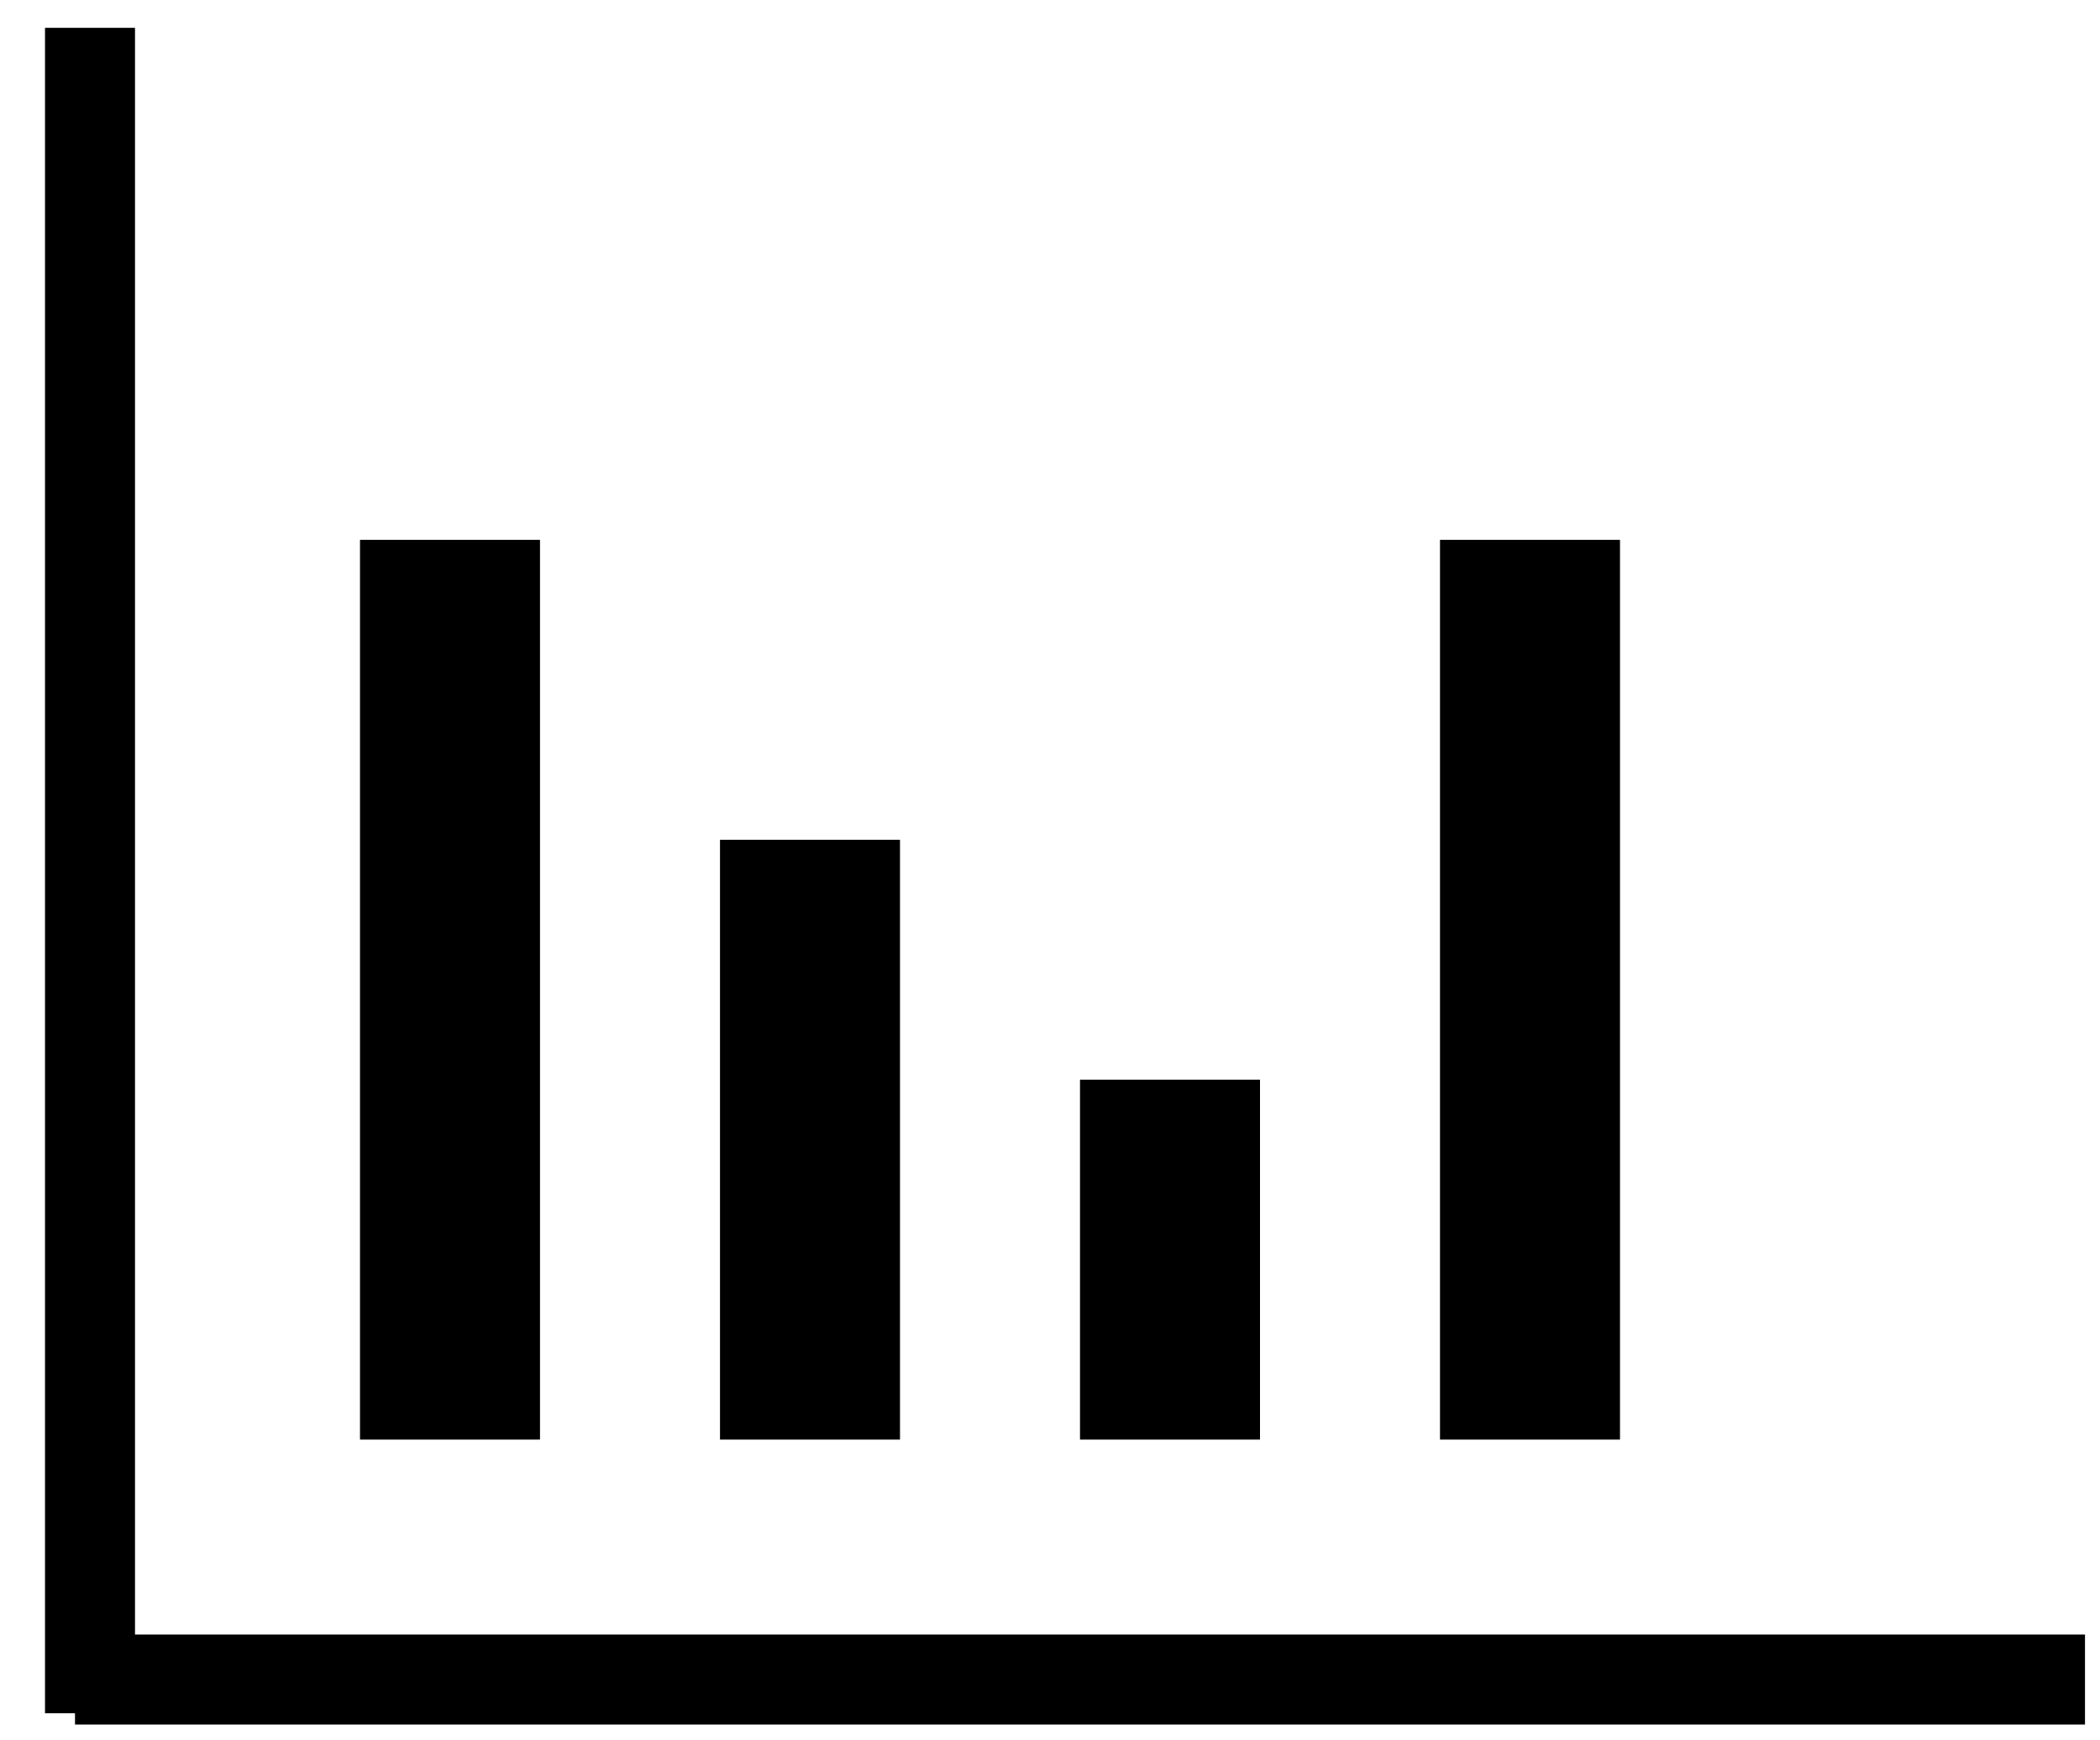
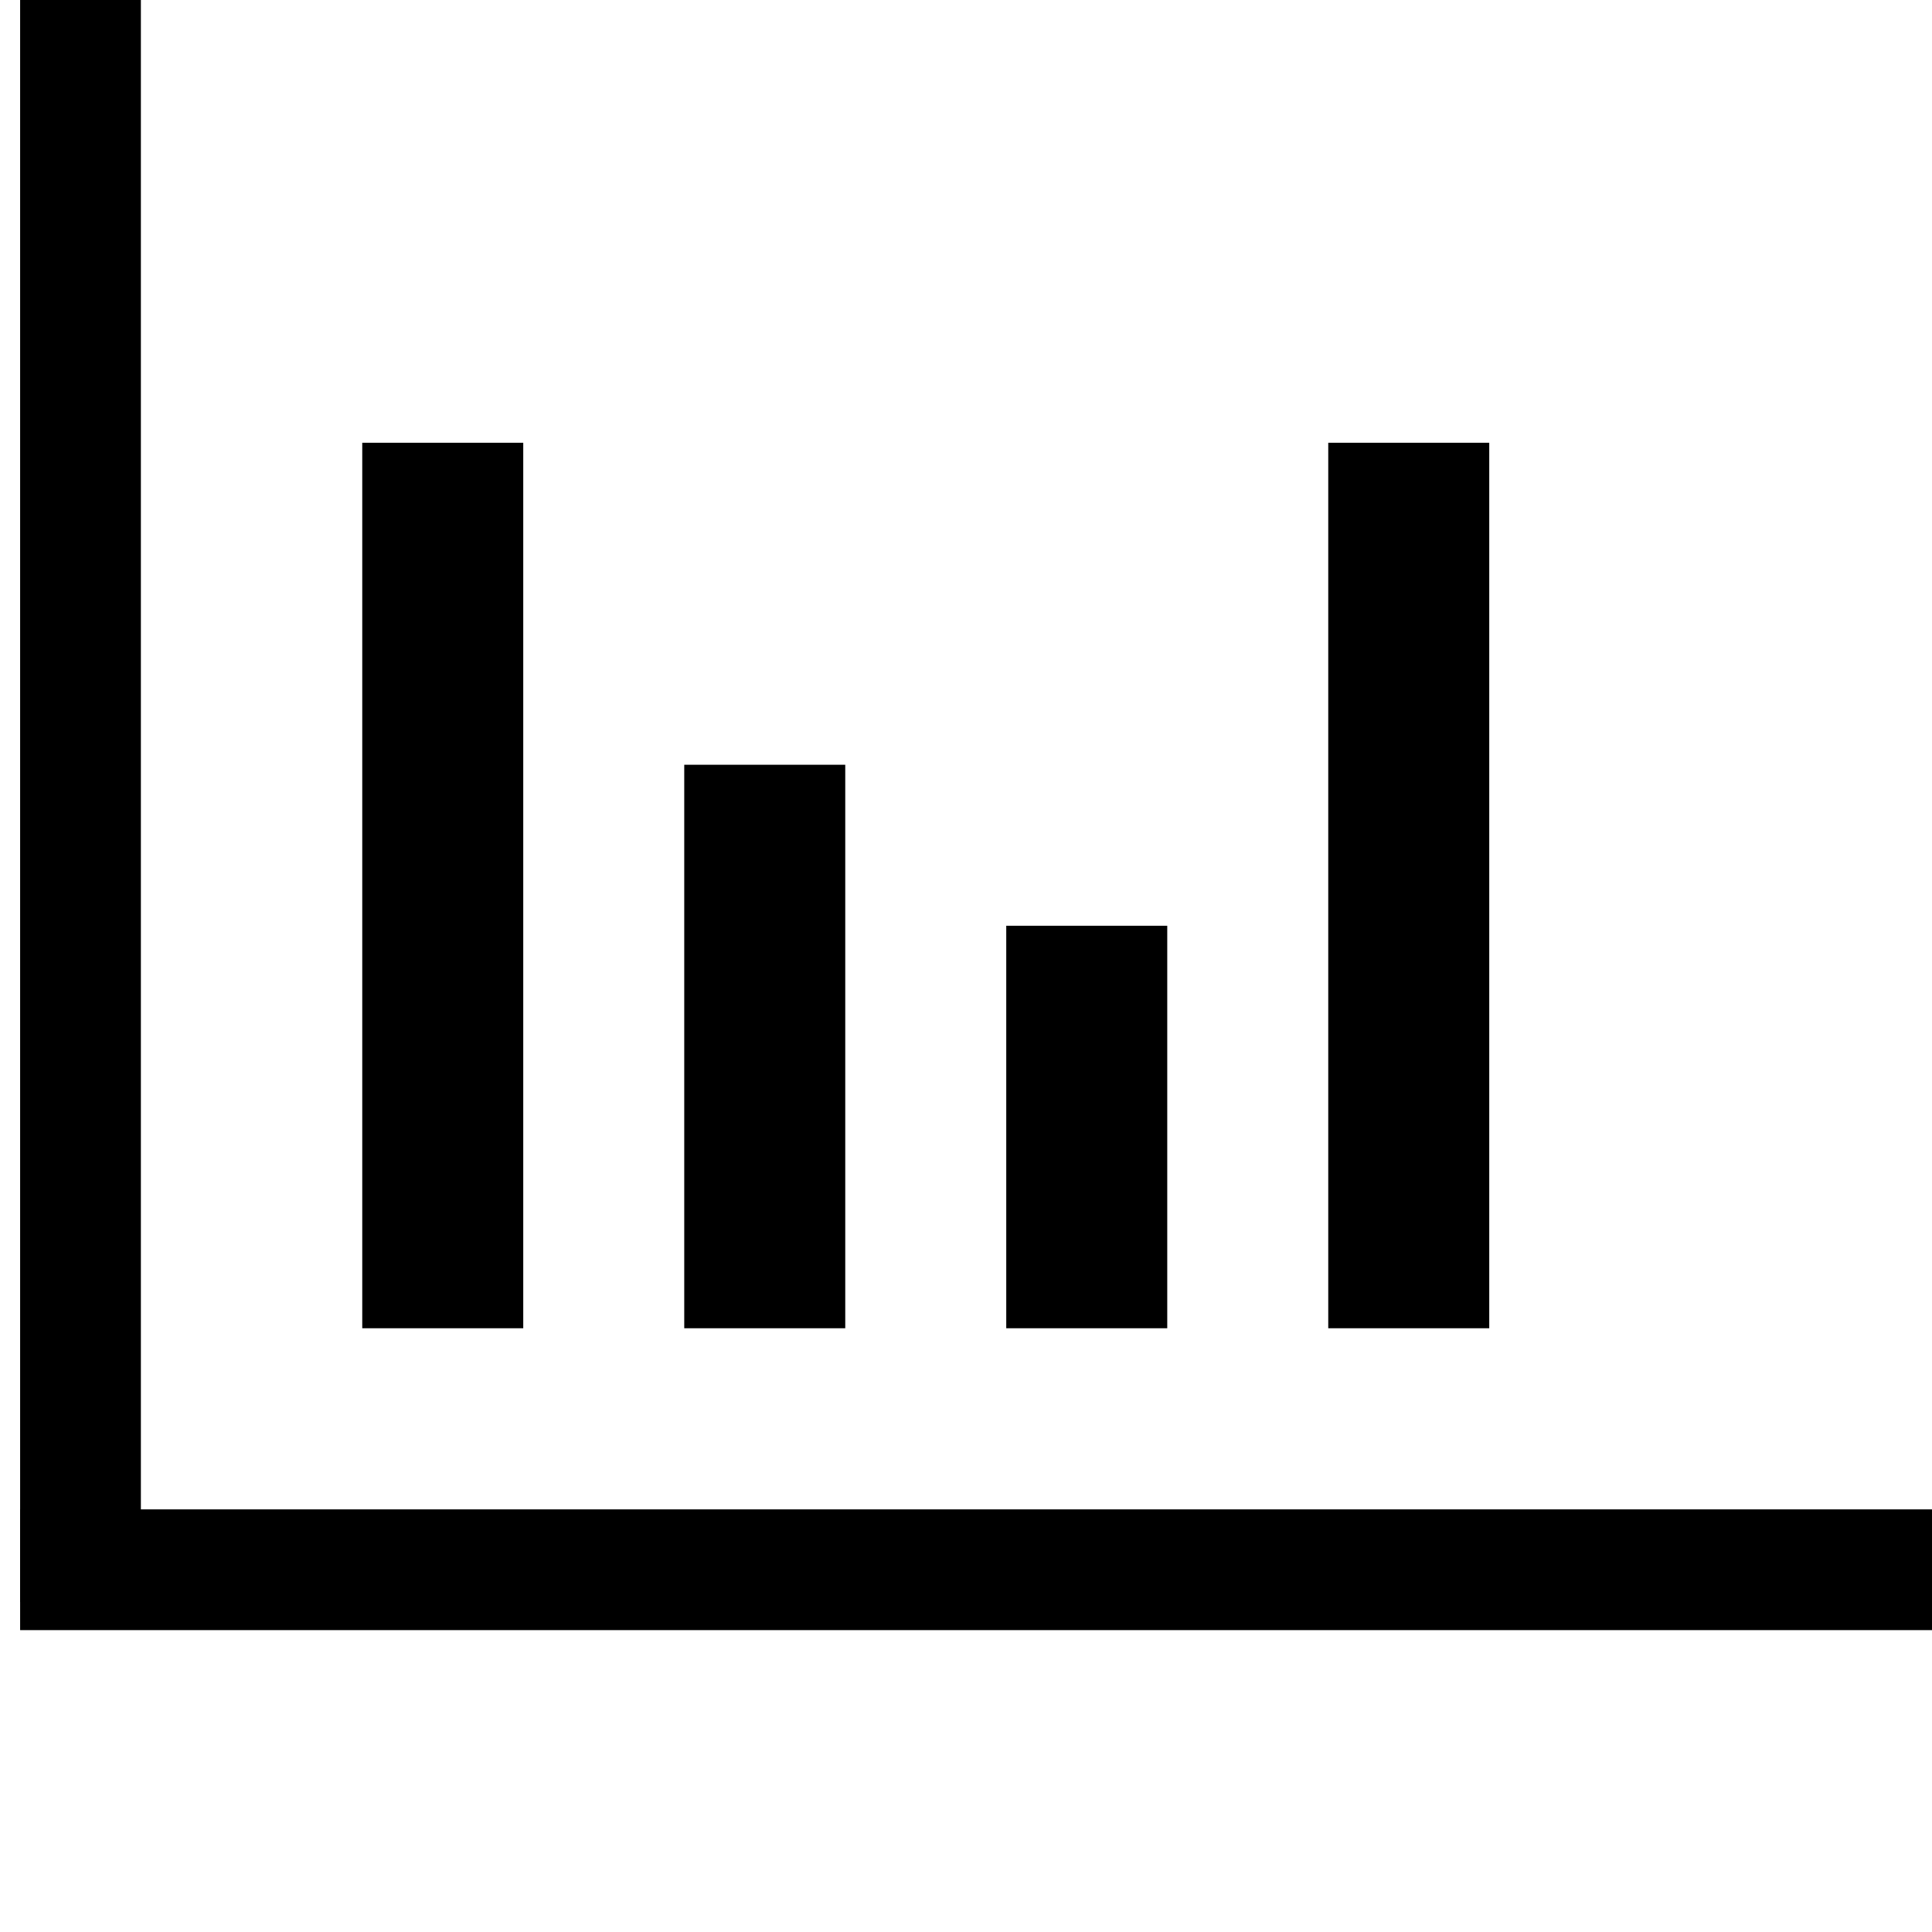
- <svg xmlns="http://www.w3.org/2000/svg" width="35" height="29">
-   <g fill="none" fill-rule="evenodd">
-     <path fill="#000" d="M6 24V9h3v15zM24 24V9h3v15zM12 24V14h3v10zM18 24v-6h3v6z" />
-     <path d="M1.5 1.214v26.598M34 28H2" stroke="#000" stroke-width="1.5" stroke-linecap="square" />
+ <svg xmlns="http://www.w3.org/2000/svg" width="24px" height="24px" viewBox="0 0 24 24" version="1.1">
+   <g id="chart" stroke="none" stroke-width="1" fill="none" fill-rule="evenodd">
+     <g>
+       <polygon id="Rectangle-Copy-5" fill="#000000" transform="translate(5.5, 11) rotate(-90) translate(-5.5, -11) " points="0 10 11 10 11 12 0 12" />
+       <polygon id="Rectangle-Copy-5" fill="#000000" transform="translate(17.5, 11) rotate(-90) translate(-17.5, -11) " points="12 10 23 10 23 12 12 12" />
+       <polygon id="Rectangle-Copy-5" fill="#000000" transform="translate(9.5, 13) rotate(-90) translate(-9.5, -13) " points="6 12 13 12 13 14 6 14" />
+       <polygon id="Rectangle-Copy-5" fill="#000000" transform="translate(13.5, 14) rotate(-90) translate(-13.5, -14) " points="11 13 16 13 16 15 11 15" />
+       <path d="M1,0.153 L1,19.152" id="Line-4" stroke="#000000" stroke-width="1.5" stroke-linecap="square" />
+       <path d="M24,19.5 L1,19.5" id="Line-4" stroke="#000000" stroke-width="1.5" stroke-linecap="square" />
+     </g>
  </g>
</svg>
